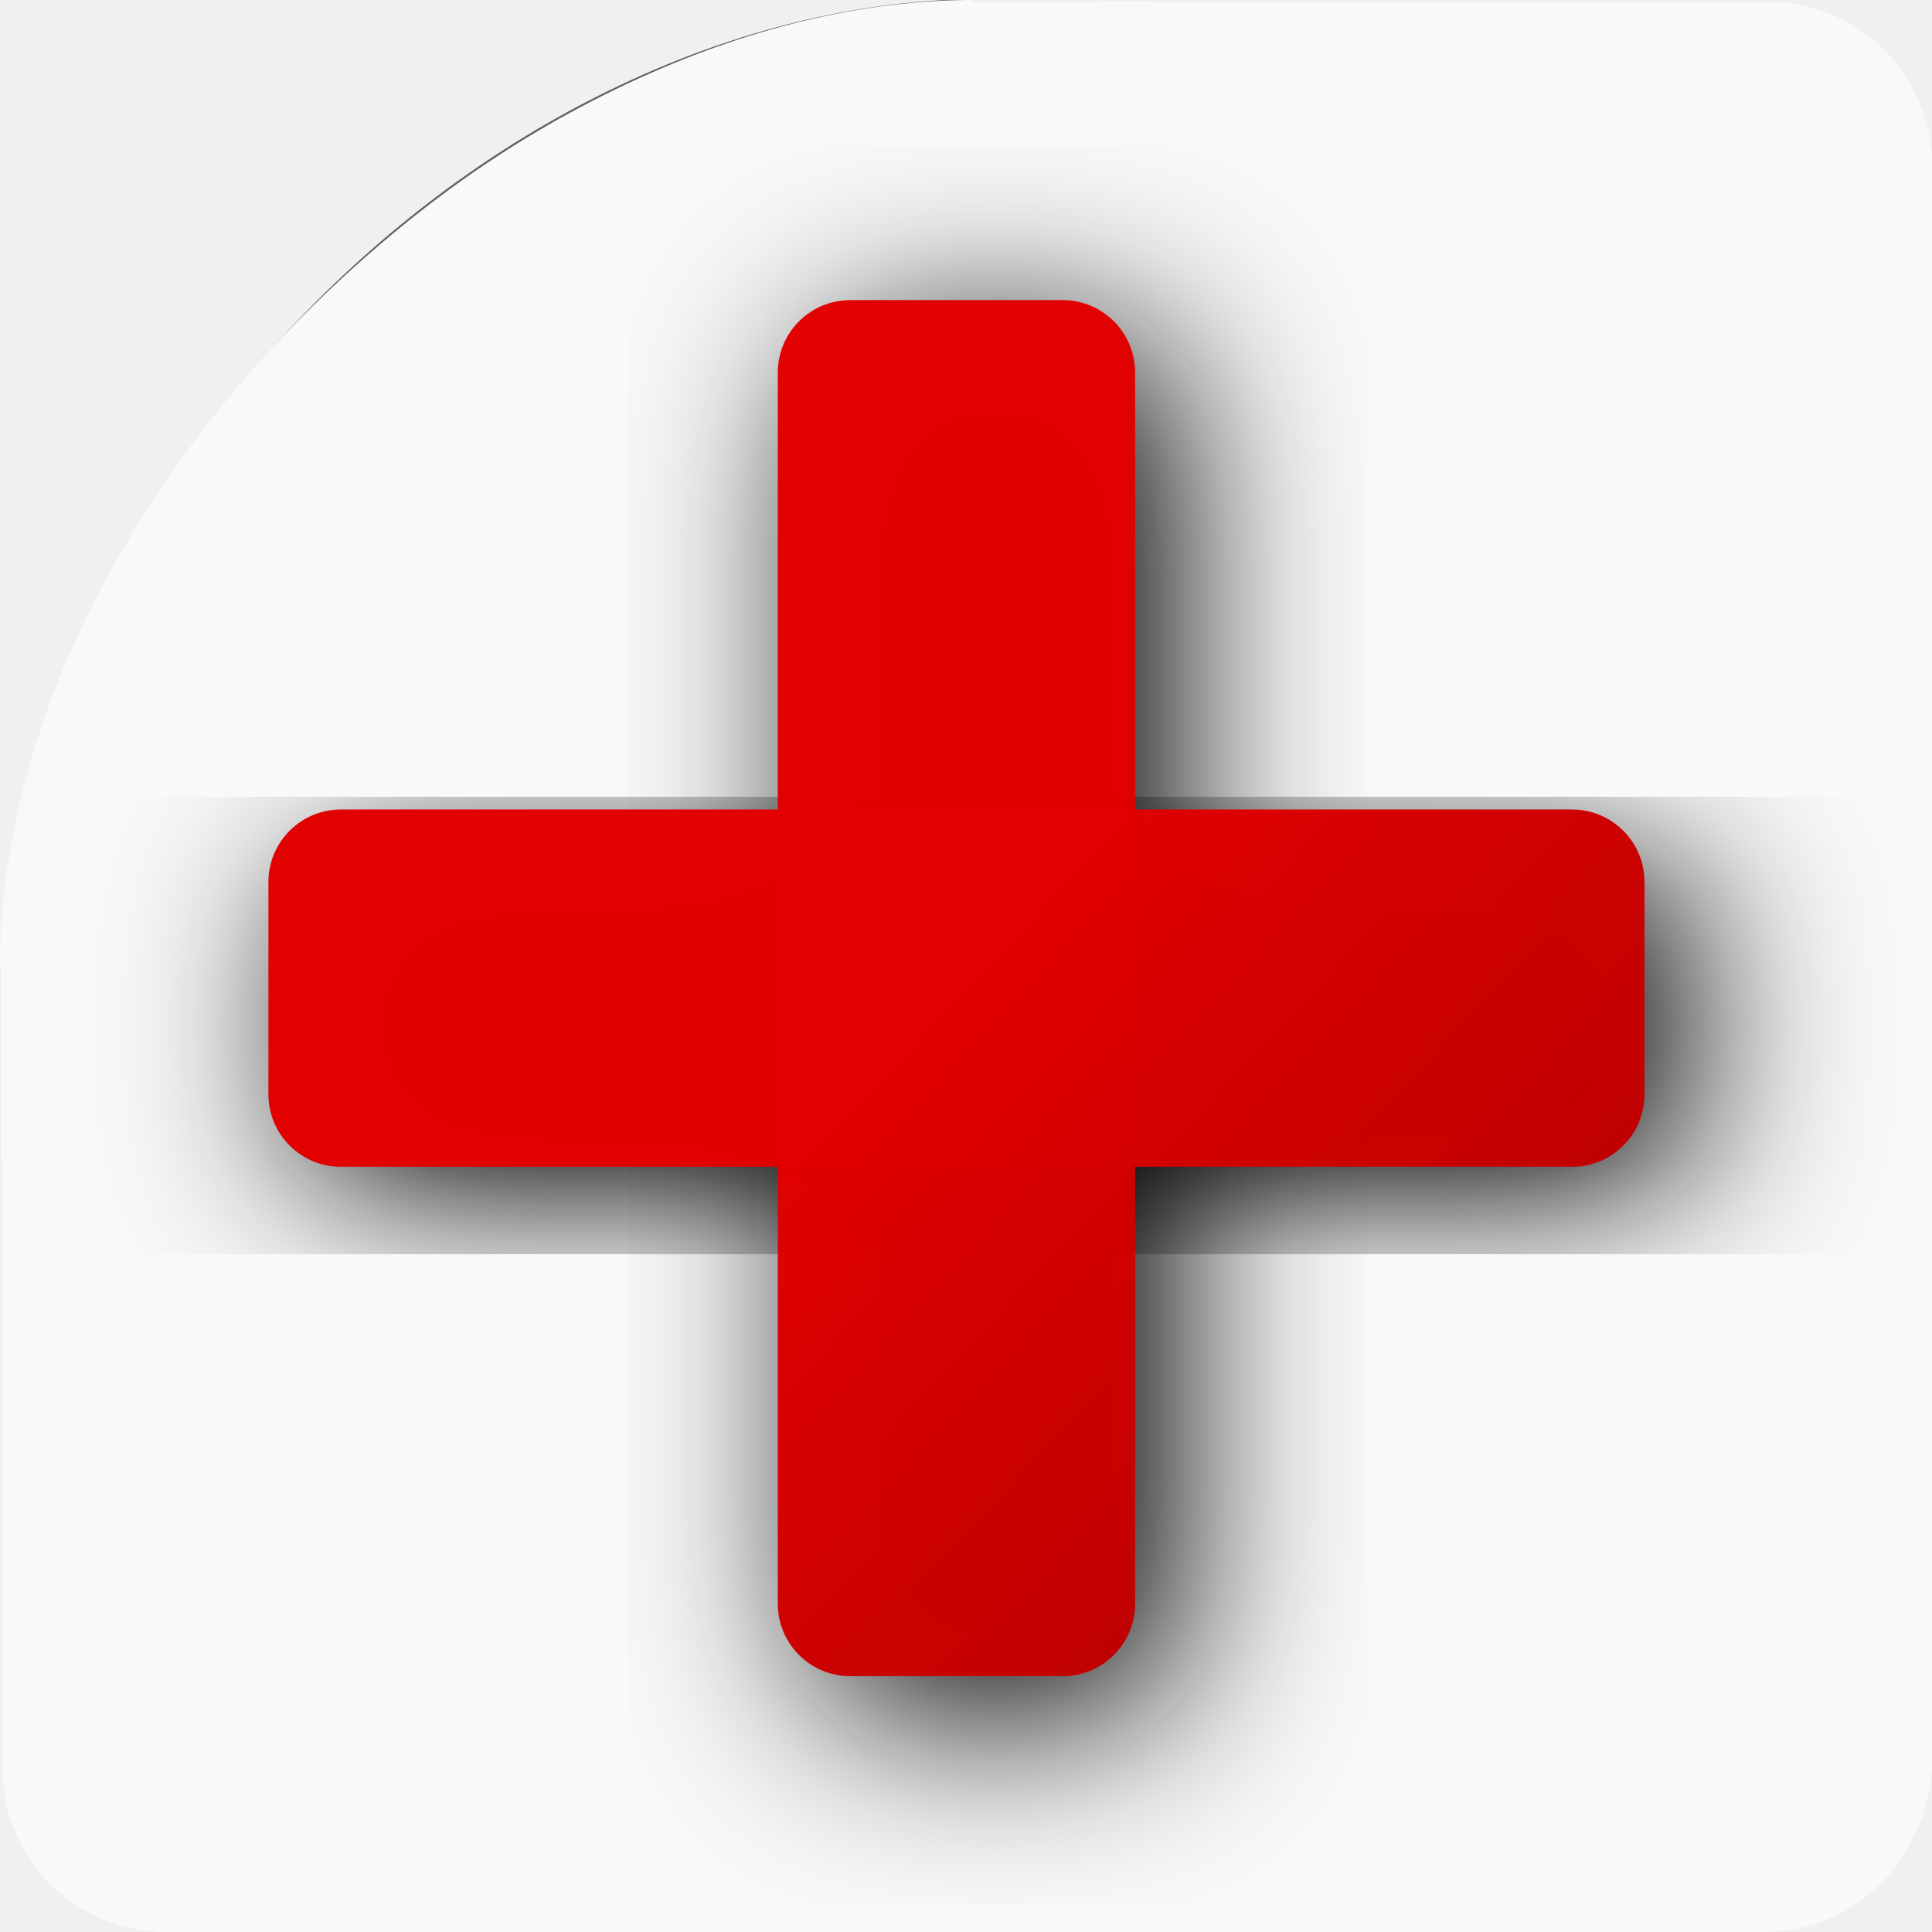
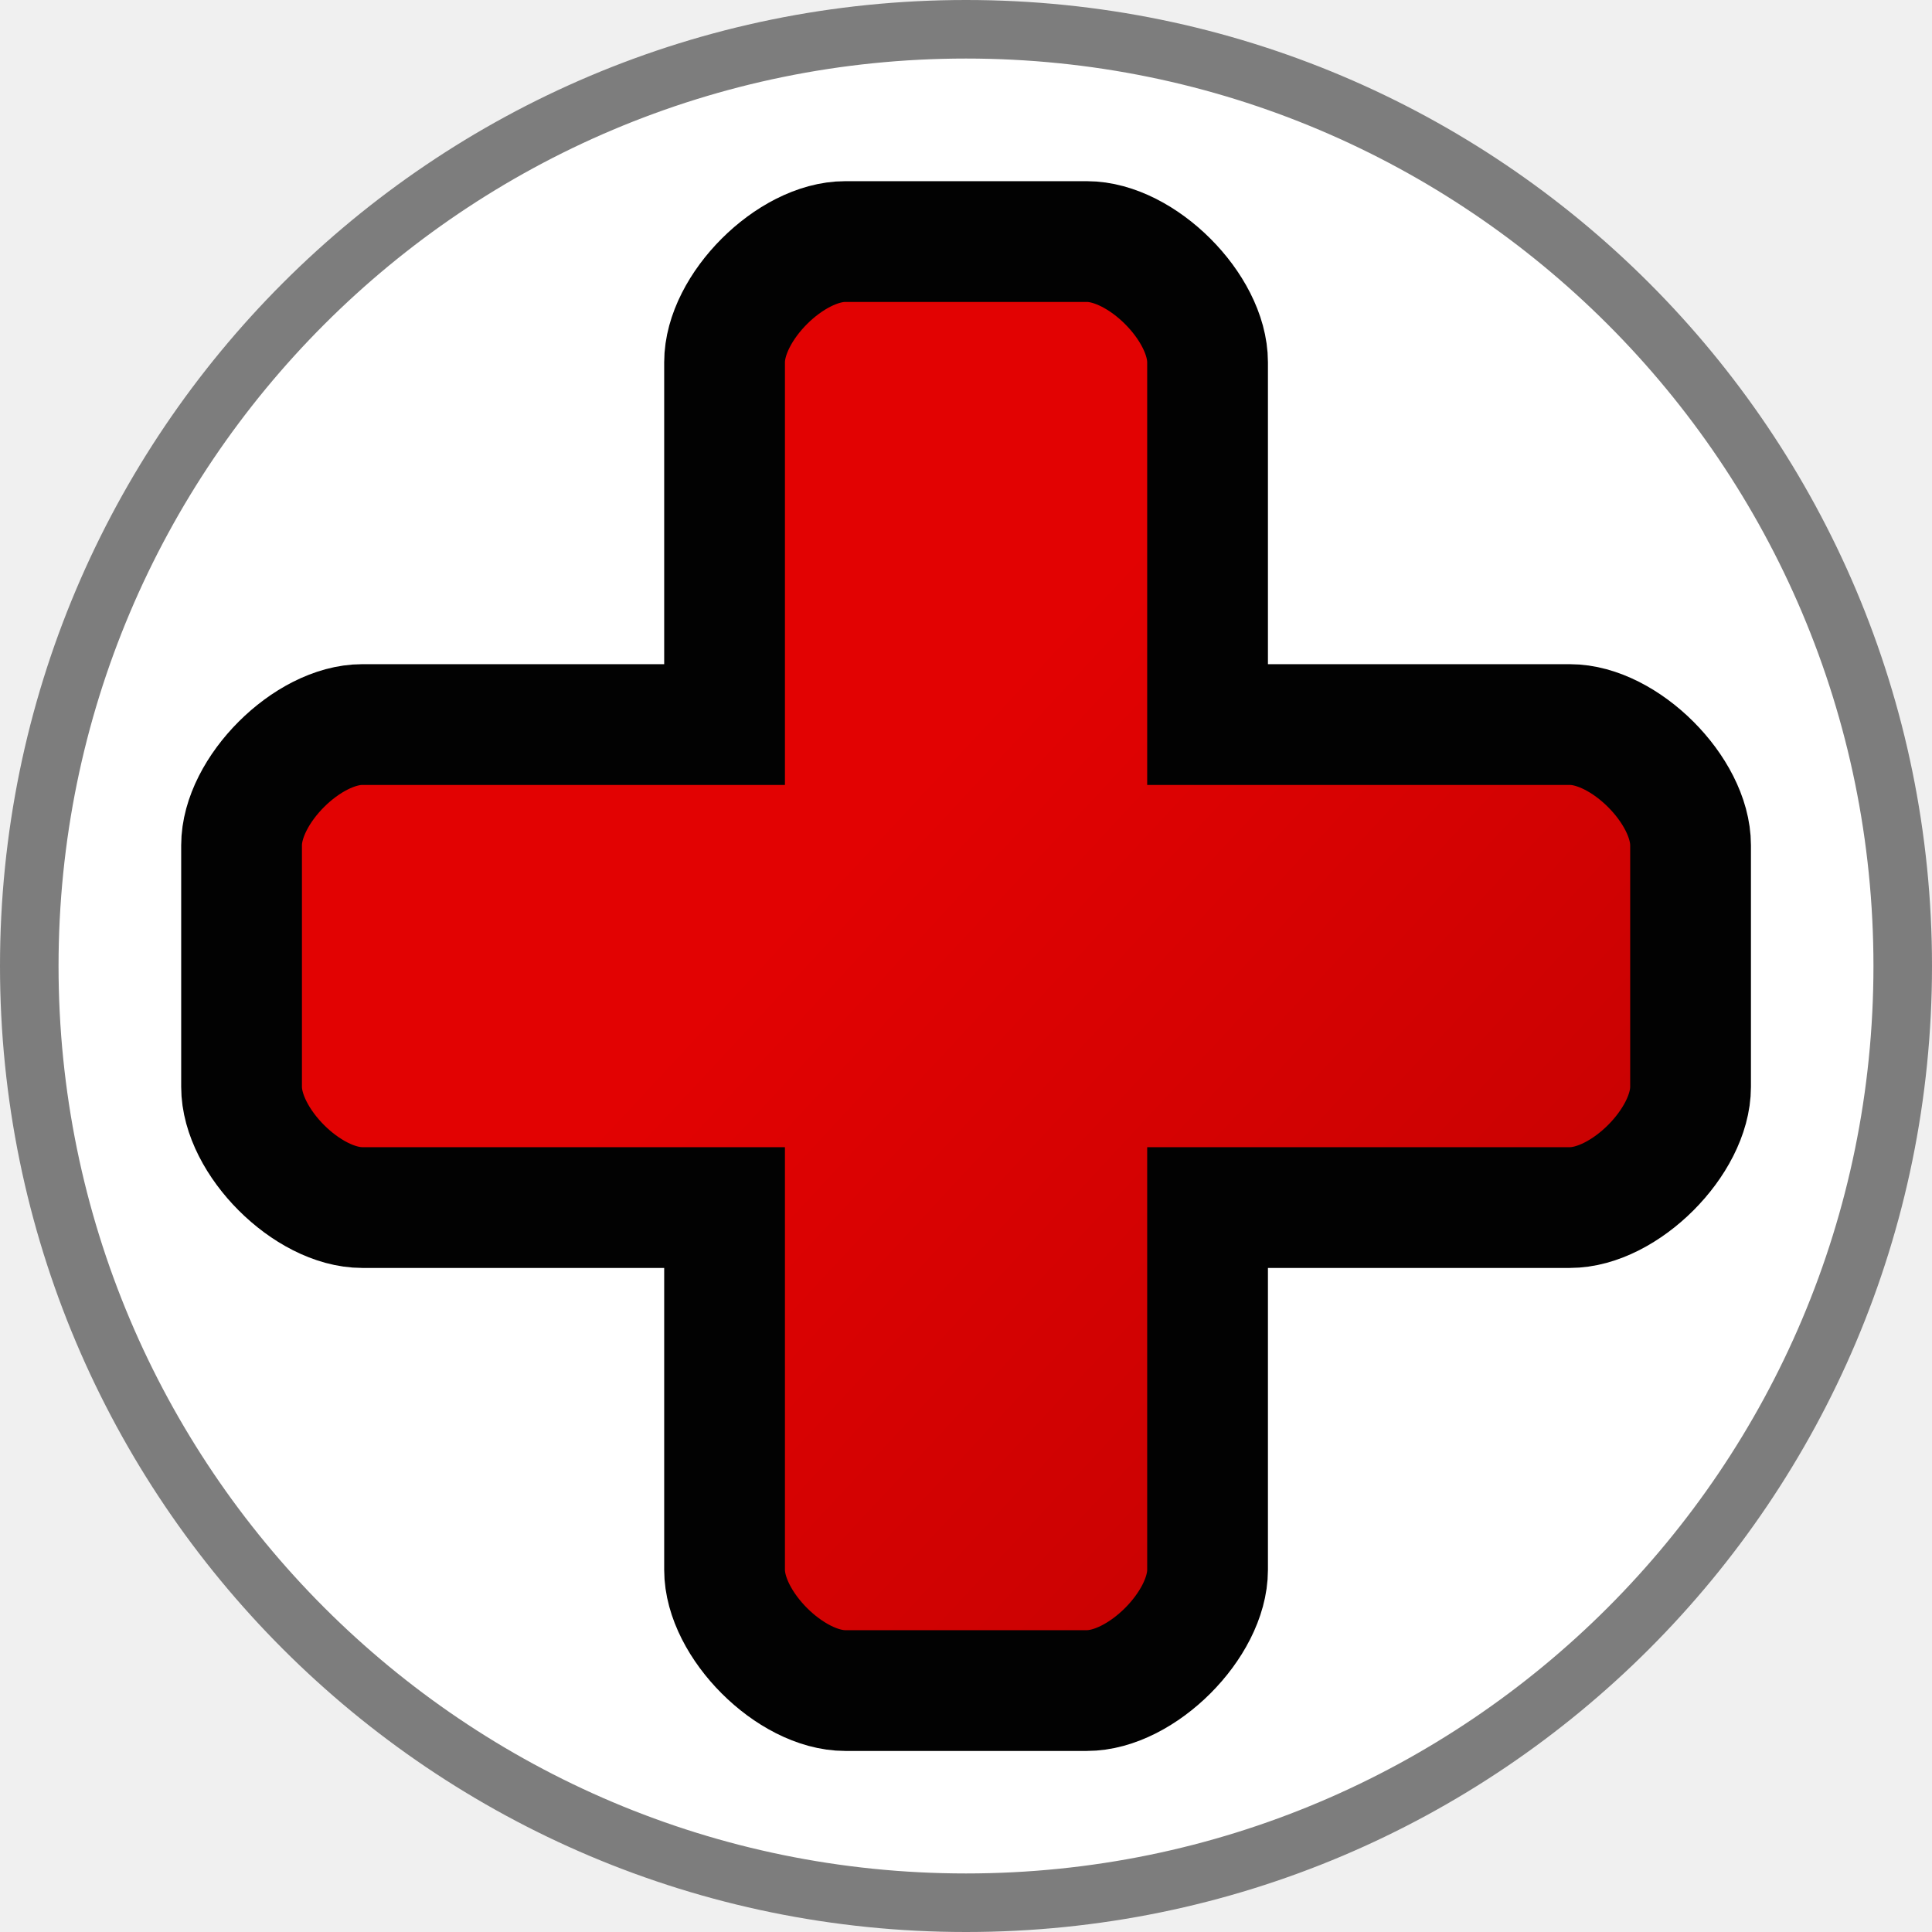
- <svg xmlns="http://www.w3.org/2000/svg" xmlns:xlink="http://www.w3.org/1999/xlink" width="1000" height="1000" id="svg2" version="1.0">
+ <svg xmlns="http://www.w3.org/2000/svg" xmlns:xlink="http://www.w3.org/1999/xlink" width="16" height="16" id="svg2" version="1.0">
  <defs id="defs4">
-     <filter id="filter3437" height="1.529" y="-0.265" width="1.533" x="-0.266">
-       <feGaussianBlur id="feGaussianBlur3439" stdDeviation="72.462" />
-     </filter>
-     <filter id="filter3433" height="1.529" y="-0.265" width="1.533" x="-0.266">
-       <feGaussianBlur id="feGaussianBlur3435" stdDeviation="72.462" />
-     </filter>
    <linearGradient y2="225.714" x2="488.286" y1="510.972" x1="488.286" gradientUnits="userSpaceOnUse" id="linearGradient3313" xlink:href="#linearGradient4799" />
    <linearGradient y2="217.286" x2="488.571" y1="640.143" x1="488.571" gradientTransform="matrix(0.6461477,0,0,1.000447,172.8821,-0.1827604)" gradientUnits="userSpaceOnUse" id="linearGradient3311" xlink:href="#linearGradient4775" />
    <linearGradient y2="225.714" x2="488.286" y1="510.972" x1="488.286" gradientUnits="userSpaceOnUse" id="linearGradient3289" xlink:href="#linearGradient4799" />
    <linearGradient y2="217.286" x2="488.571" y1="640.143" x1="488.571" gradientTransform="matrix(0.6461477,0,0,1.000447,172.8821,-0.1827604)" gradientUnits="userSpaceOnUse" id="linearGradient3287" xlink:href="#linearGradient4775" />
-     <filter id="filter4819" height="1.016" y="-0.008" width="1.582" x="-0.291">
-       <feGaussianBlur id="feGaussianBlur4821" stdDeviation="1.662" />
-     </filter>
    <linearGradient gradientUnits="userSpaceOnUse" y2="1001.439" x2="647.143" y1="451.338" x1="647.143" id="linearGradient3164" xlink:href="#linearGradient3158" />
    <linearGradient id="linearGradient3158">
      <stop id="stop3160" offset="0" style="stop-color:#f8eac7;stop-opacity:1" />
      <stop id="stop3162" offset="1" style="stop-color:#897864;stop-opacity:1;" />
    </linearGradient>
    <linearGradient id="linearGradient4775">
      <stop id="stop4777" offset="0" style="stop-color:#b3b3b3;stop-opacity:1;" />
      <stop id="stop4779" offset="1" style="stop-color:#d3d3d3;stop-opacity:1;" />
    </linearGradient>
    <linearGradient y2="217.286" x2="488.571" y1="640.143" x1="488.571" gradientTransform="matrix(0.6461477,0,0,1.000447,172.8821,-0.1827604)" gradientUnits="userSpaceOnUse" id="linearGradient4863" xlink:href="#linearGradient4775" />
    <linearGradient y2="225.714" x2="488.286" y1="510.972" x1="488.286" gradientUnits="userSpaceOnUse" id="linearGradient4865" xlink:href="#linearGradient4799" />
    <linearGradient id="linearGradient4799">
      <stop id="stop4801" offset="0" style="stop-color:#ededed;stop-opacity:1;" />
      <stop id="stop4803" offset="1" style="stop-color:#ededed;stop-opacity:0;" />
    </linearGradient>
    <linearGradient gradientTransform="matrix(0.6461477,0,0,1.000447,172.8821,-0.1827604)" y2="217.286" x2="488.571" y1="640.143" x1="488.571" gradientUnits="userSpaceOnUse" id="linearGradient4849" xlink:href="#linearGradient4775" />
    <linearGradient y2="225.714" x2="488.286" y1="510.972" x1="488.286" gradientUnits="userSpaceOnUse" id="linearGradient4851" xlink:href="#linearGradient4799" />
    <linearGradient xlink:href="#linearGradient4775" id="linearGradient3422" gradientUnits="userSpaceOnUse" gradientTransform="matrix(0.6461477,0,0,1.000447,172.8821,-0.1827604)" x1="488.571" y1="640.143" x2="488.571" y2="217.286" />
    <linearGradient xlink:href="#linearGradient4799" id="linearGradient3424" gradientUnits="userSpaceOnUse" x1="488.286" y1="510.972" x2="488.286" y2="225.714" />
    <linearGradient xlink:href="#linearGradient4775" id="linearGradient3475" gradientUnits="userSpaceOnUse" gradientTransform="matrix(0.6461477,0,0,1.000447,172.8821,-0.1827604)" x1="488.571" y1="640.143" x2="488.571" y2="217.286" />
    <linearGradient xlink:href="#linearGradient4799" id="linearGradient3477" gradientUnits="userSpaceOnUse" x1="488.286" y1="510.972" x2="488.286" y2="225.714" />
    <linearGradient xlink:href="#linearGradient4775" id="linearGradient3479" gradientUnits="userSpaceOnUse" gradientTransform="matrix(0.6461477,0,0,1.000447,172.8821,-0.1827604)" x1="488.571" y1="640.143" x2="488.571" y2="217.286" />
    <linearGradient xlink:href="#linearGradient4799" id="linearGradient3481" gradientUnits="userSpaceOnUse" x1="488.286" y1="510.972" x2="488.286" y2="225.714" />
    <linearGradient xlink:href="#linearGradient4775" id="linearGradient3497" gradientUnits="userSpaceOnUse" gradientTransform="matrix(-0.5874111,-0.5874111,-0.9095038,0.9095038,1300.512,405.1608)" x1="488.571" y1="640.143" x2="488.571" y2="217.286" />
    <linearGradient xlink:href="#linearGradient4775" id="linearGradient3503" gradientUnits="userSpaceOnUse" gradientTransform="matrix(0.5874111,-0.5874111,0.9095038,0.9095038,-170.9632,405.1608)" x1="488.571" y1="640.143" x2="488.571" y2="217.286" />
    <linearGradient xlink:href="#linearGradient4799" id="linearGradient3513" gradientUnits="userSpaceOnUse" x1="488.286" y1="510.972" x2="488.286" y2="225.714" />
    <linearGradient xlink:href="#linearGradient4799" id="linearGradient3515" gradientUnits="userSpaceOnUse" x1="488.286" y1="510.972" x2="488.286" y2="225.714" />
    <linearGradient xlink:href="#linearGradient4775" id="linearGradient3535" gradientUnits="userSpaceOnUse" gradientTransform="matrix(0.5874111,-0.5874111,0.9095038,0.9095038,-170.9632,405.1608)" x1="488.571" y1="640.143" x2="488.571" y2="217.286" />
    <linearGradient xlink:href="#linearGradient4799" id="linearGradient3537" gradientUnits="userSpaceOnUse" x1="488.286" y1="510.972" x2="488.286" y2="225.714" />
    <linearGradient xlink:href="#linearGradient4775" id="linearGradient3539" gradientUnits="userSpaceOnUse" gradientTransform="matrix(-0.5874111,-0.5874111,-0.9095038,0.9095038,1300.512,405.1608)" x1="488.571" y1="640.143" x2="488.571" y2="217.286" />
    <linearGradient xlink:href="#linearGradient4799" id="linearGradient3541" gradientUnits="userSpaceOnUse" x1="488.286" y1="510.972" x2="488.286" y2="225.714" />
    <linearGradient id="linearGradient3182">
      <stop style="stop-color:#1fd800;stop-opacity:1;" offset="0" id="stop3184" />
      <stop style="stop-color:#17a300;stop-opacity:1;" offset="1" id="stop3186" />
    </linearGradient>
    <linearGradient id="linearGradient3188">
      <stop style="stop-color:#f8eac7;stop-opacity:1" offset="0" id="stop3190" />
      <stop style="stop-color:#897864;stop-opacity:1;" offset="1" id="stop3192" />
    </linearGradient>
    <linearGradient xlink:href="#linearGradient3158" id="linearGradient3194" x1="647.143" y1="451.338" x2="647.143" y2="1001.439" gradientUnits="userSpaceOnUse" />
    <linearGradient xlink:href="#linearGradient3340" id="linearGradient3208" x1="133.308" y1="508.571" x2="849.549" y2="508.571" gradientUnits="userSpaceOnUse" />
    <linearGradient xlink:href="#linearGradient3340" id="linearGradient3210" gradientUnits="userSpaceOnUse" x1="541.889" y1="565.105" x2="713.355" y2="729.565" />
    <linearGradient xlink:href="#linearGradient3340" id="linearGradient3212" gradientUnits="userSpaceOnUse" x1="508.571" y1="-491.429" x2="741.622" y2="-740.299" />
    <linearGradient xlink:href="#linearGradient3340" id="linearGradient3214" x1="509.441" y1="530.389" x2="745.176" y2="735.964" gradientUnits="userSpaceOnUse" gradientTransform="matrix(0.9965022,0,0,1,1.397807,0)" />
    <linearGradient gradientTransform="matrix(0.9965022,0,0,1,1.397807,0)" gradientUnits="userSpaceOnUse" y2="735.964" x2="745.176" y1="530.389" x1="509.441" id="linearGradient3358" xlink:href="#linearGradient3340" />
    <linearGradient y2="-740.299" x2="741.622" y1="-491.429" x1="508.571" gradientUnits="userSpaceOnUse" id="linearGradient3350" xlink:href="#linearGradient3151" />
    <linearGradient y2="732.135" x2="731.343" y1="508.571" x1="491.429" gradientUnits="userSpaceOnUse" id="linearGradient3348" xlink:href="#linearGradient3151" />
    <linearGradient gradientUnits="userSpaceOnUse" y2="719.349" x2="704.185" y1="268.721" x1="205.99" id="linearGradient3346" xlink:href="#linearGradient3151" />
-     <filter id="filter3296" height="1.278" y="-0.139" width="2.07" x="-0.535">
-       <feGaussianBlur id="feGaussianBlur3298" stdDeviation="49.461" />
-     </filter>
-     <filter id="filter3292" height="2.07" y="-0.535" width="1.278" x="-0.139">
-       <feGaussianBlur id="feGaussianBlur3294" stdDeviation="49.461" />
-     </filter>
-     <filter id="filter3198">
-       <feGaussianBlur id="feGaussianBlur3200" stdDeviation="4.844" />
-     </filter>
    <linearGradient gradientUnits="userSpaceOnUse" y2="1001.439" x2="647.143" y1="451.338" x1="647.143" id="linearGradient3599" xlink:href="#linearGradient3158" />
    <linearGradient id="linearGradient3593">
      <stop id="stop3595" offset="0" style="stop-color:#f8eac7;stop-opacity:1" />
      <stop id="stop3597" offset="1" style="stop-color:#897864;stop-opacity:1;" />
    </linearGradient>
    <linearGradient id="linearGradient3340">
      <stop id="stop3342" offset="0" style="stop-color:#11d800;stop-opacity:1;" />
      <stop id="stop3344" offset="1" style="stop-color:#0ca300;stop-opacity:1;" />
    </linearGradient>
    <linearGradient id="linearGradient3151">
      <stop style="stop-color:#e20000;stop-opacity:1;" offset="0" id="stop3153" />
-       <stop style="stop-color:#be0000;stop-opacity:1;" offset="1" id="stop3155" />
+       <stop style="stop-color:#c70000;stop-opacity:1;" offset="1" id="stop3155" />
    </linearGradient>
-     <linearGradient xlink:href="#linearGradient3151" id="linearGradient3644" gradientUnits="userSpaceOnUse" x1="205.99" y1="268.721" x2="704.185" y2="719.349" />
-     <linearGradient xlink:href="#linearGradient3151" id="linearGradient3646" gradientUnits="userSpaceOnUse" x1="491.429" y1="508.571" x2="731.343" y2="732.135" />
-     <linearGradient xlink:href="#linearGradient3151" id="linearGradient3648" gradientUnits="userSpaceOnUse" x1="508.571" y1="-491.429" x2="741.622" y2="-740.299" />
+     <linearGradient xlink:href="#linearGradient3151" id="linearGradient3644" gradientUnits="userSpaceOnUse" x1="306.12" y1="324.514" x2="718.487" y2="690.349" />
+     <linearGradient xlink:href="#linearGradient3151" id="linearGradient2474" gradientUnits="userSpaceOnUse" gradientTransform="matrix(2.1825189e-2,0,0,2.1867802e-2,-1.743618,-2.90891)" x1="491.429" y1="508.571" x2="731.343" y2="732.135" />
+     <filter id="filter3320" x="-0.158" width="1.317" y="-0.159" height="1.317">
+       <feGaussianBlur stdDeviation="36.274" id="feGaussianBlur3322" />
+     </filter>
  </defs>
  <g id="layer1">
-     <g id="g3151" style="opacity:0.594;fill:#ffffff;fill-opacity:1">
-       <path id="path2160" d="M 2.857,531.429 C 2.424,244.632 257.732,4.235 502.857,4.2857096e-008" style="fill:#ffffff;fill-rule:evenodd;stroke:#000000;stroke-width:1px;stroke-linecap:butt;stroke-linejoin:miter;stroke-opacity:1;fill-opacity:1" />
-       <path id="path2167" d="M 0,500 C 0.82,256.03 260.898,2.996 500,1.1368684e-013 L 503.005,0 L 503.005,503.005 L 2.857,503.005 L 0,500 z " style="fill:#ffffff;fill-rule:evenodd;stroke:none;stroke-width:1px;stroke-linecap:butt;stroke-linejoin:miter;stroke-opacity:1;fill-opacity:1" />
-       <rect rx="84.853" ry="84.853" y="490.883" x="1.183" height="509.117" width="996.847" id="rect2170" style="opacity:1;fill:#ffffff;fill-opacity:1;stroke:none;stroke-width:35;stroke-linecap:butt;stroke-linejoin:miter;stroke-miterlimit:4;stroke-dasharray:none;stroke-opacity:1" />
-       <rect transform="matrix(0,-1,1,0,0,0)" rx="84.853" style="opacity:1;fill:#ffffff;fill-opacity:1;stroke:none;stroke-width:35;stroke-linecap:butt;stroke-linejoin:miter;stroke-miterlimit:4;stroke-dasharray:none;stroke-opacity:1" id="rect3143" width="995" height="511.137" x="-995.959" y="488.954" ry="84.853" />
-       <rect ry="0" rx="0" y="500.842" x="0.745" height="101.015" width="94.189" id="rect3145" style="opacity:1;fill:#ffffff;fill-opacity:1;stroke:none;stroke-width:35;stroke-linecap:butt;stroke-linejoin:miter;stroke-miterlimit:4;stroke-dasharray:none;stroke-opacity:1" />
-       <rect style="opacity:1;fill:#ffffff;fill-opacity:1;stroke:none;stroke-width:35;stroke-linecap:butt;stroke-linejoin:miter;stroke-miterlimit:4;stroke-dasharray:none;stroke-opacity:1" id="rect3149" width="93.179" height="102.025" x="502.466" y="0.959" rx="0" ry="0" />
-     </g>
+     <path style="opacity:1;fill:#ffffff;fill-opacity:1;stroke:#7d7d7d;stroke-width:0.5;stroke-linecap:square;stroke-linejoin:miter;stroke-miterlimit:4;stroke-dasharray:none;stroke-opacity:1" id="path2476" d="M 16,8 A 8,8 0 1 1 0,8 A 8,8 0 1 1 16,8 z" transform="matrix(0.9696969,0,0,0.969697,0.2424243,0.2424236)" />
    <g id="g4673" transform="matrix(1.540038,0,0,1.540038,-794.302,-1103.911)" />
-     <rect rx="37.486" style="opacity:0.99;fill:#000000;fill-opacity:1;stroke:none;stroke-width:10.25;stroke-linecap:butt;stroke-linejoin:miter;stroke-miterlimit:4;stroke-dasharray:none;stroke-opacity:1;filter:url(#filter3296)" id="rect3220" width="184.933" height="712.241" x="423.45" y="174.773" ry="37.486" />
-     <rect rx="37.486" ry="37.486" y="-868.406" x="435.534" height="712.241" width="184.933" id="rect3222" style="opacity:0.99;fill:#000000;fill-opacity:1;stroke:none;stroke-width:10.25;stroke-linecap:butt;stroke-linejoin:miter;stroke-miterlimit:4;stroke-dasharray:none;stroke-opacity:1;filter:url(#filter3292)" transform="matrix(0,1,-1,0,3.630896,2.893032)" />
-     <g id="g3302" style="fill:url(#linearGradient3644);fill-opacity:1;stroke:none;stroke-width:4;stroke-miterlimit:4;stroke-dasharray:none;stroke-opacity:1" transform="translate(3.630896,2.893032)">
-       <rect rx="37.486" style="opacity:0.99;fill:url(#linearGradient3646);fill-opacity:1;stroke:none;stroke-width:4;stroke-linecap:butt;stroke-linejoin:miter;stroke-miterlimit:4;stroke-dasharray:none;stroke-opacity:1" id="rect3224" width="184.933" height="712.241" x="398.962" y="152.451" ry="37.486" />
-       <rect rx="37.486" ry="37.486" y="-847.549" x="416.105" height="712.241" width="184.933" id="rect3226" style="opacity:0.99;fill:url(#linearGradient3648);fill-opacity:1;stroke:none;stroke-width:4;stroke-linecap:butt;stroke-linejoin:miter;stroke-miterlimit:4;stroke-dasharray:none;stroke-opacity:1" transform="matrix(0,1,-1,0,0,0)" />
+     <g id="g3302" style="fill:url(#linearGradient3644);fill-opacity:1;stroke:#000000;stroke-width:45.774;stroke-miterlimit:4;stroke-dasharray:none;stroke-opacity:1" transform="matrix(2.1825189e-2,0,0,2.1867802e-2,-3.681118,-4.09641)">
+       <path style="opacity:0.99;fill:url(#linearGradient2474);stroke-linecap:butt;stroke-linejoin:miter;fill-opacity:1;stroke:#000000;stroke-opacity:1;stroke-width:1;stroke-miterlimit:4;stroke-dasharray:none" d="M 8.938,3.188 C 8.484,3.188 7.938,3.733 7.938,4.188 L 7.938,7.188 L 4.938,7.188 C 4.484,7.188 3.938,7.733 3.938,8.188 L 3.938,10.188 C 3.938,10.642 4.484,11.188 4.938,11.188 L 7.938,11.188 L 7.938,14.188 C 7.938,14.642 8.484,15.188 8.938,15.188 L 10.938,15.188 C 11.391,15.188 11.938,14.642 11.938,14.188 L 11.938,11.188 L 14.938,11.188 C 15.391,11.188 15.938,10.642 15.938,10.188 L 15.938,8.188 C 15.938,7.733 15.391,7.188 14.938,7.188 L 11.938,7.188 L 11.938,4.188 C 11.938,3.733 11.391,3.188 10.938,3.188 L 8.938,3.188 z" transform="matrix(45.81862,0,0,45.72933,79.89014,133.0225)" id="rect3224" />
    </g>
  </g>
</svg>
